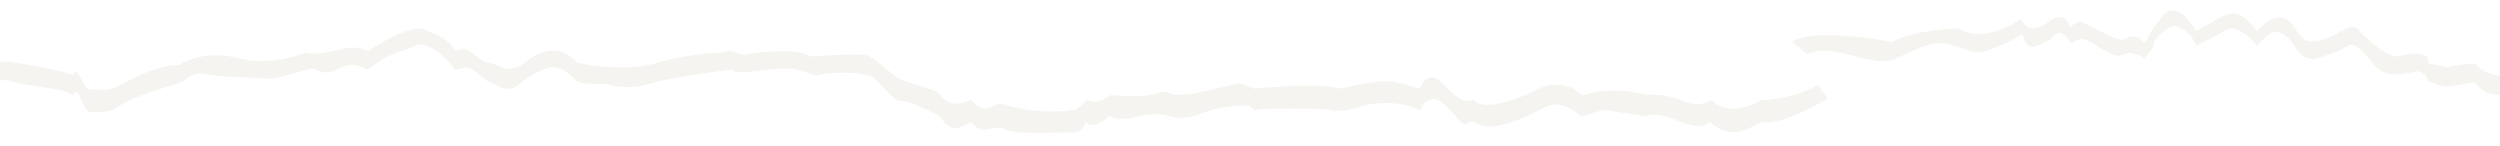
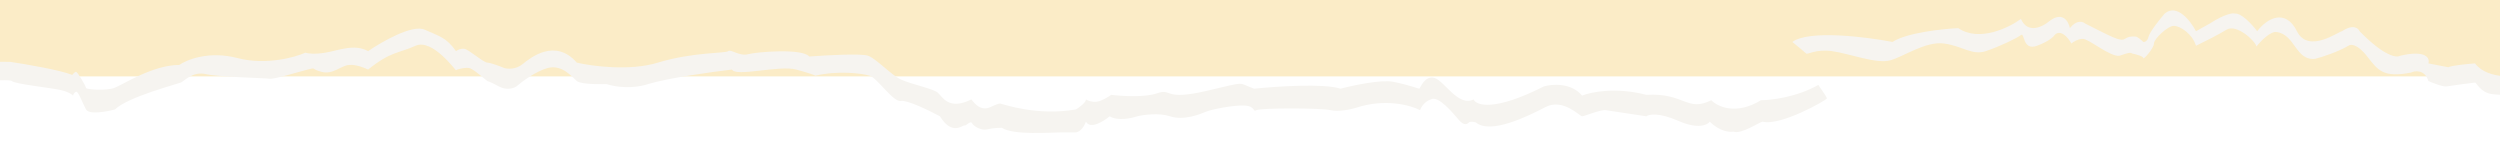
<svg xmlns="http://www.w3.org/2000/svg" viewBox="0 1722 1440 84" width="1440" height="84" preserveAspectRatio="none">
+   <rect x="-120" y="1720.0" width="1680" height="46.0" fill="#FBECC7" />
+   <path d="M1052.21 1778.84C1052.65 1777.95 1047.37 1771.33 1047.37 1770.89C1035.04 1777.95 1020.21 1779.72 1014.34 1779.72C999.898 1788.55 989.242 1783.4 985.719 1779.72C971.628 1786.78 970.307 1775.3 948.289 1776.63C930.676 1772.03 916.291 1775.01 911.3 1777.07C904.959 1769.52 893.98 1770.39 889.283 1771.77C860.748 1786.25 850.386 1782.81 848.771 1779.28C839.964 1783.69 832.038 1768.68 826.313 1766.91C820.589 1765.15 817.947 1773.09 817.506 1773.09C817.066 1773.09 811.341 1770.89 802.534 1769.12C795.489 1767.71 779.343 1771.18 772.15 1773.09C762.639 1769.92 735.014 1771.77 722.391 1773.09C712.263 1769.56 719.309 1768.68 694.649 1774.42C669.99 1780.16 675.274 1772.65 666.467 1775.74C659.422 1778.22 645.918 1777.36 640.046 1776.63C638.432 1777.8 634.498 1780.25 631.68 1780.6C628.861 1780.95 626.395 1779.87 625.515 1779.28C625.515 1781.04 621.698 1783.84 619.79 1785.02C597.332 1788.99 577.957 1781.93 577.076 1781.93C576.196 1781.93 577.076 1780.6 570.471 1783.69C563.866 1786.78 559.903 1779.28 559.463 1779.28C546.252 1785.9 542.729 1777.51 540.087 1775.3C537.445 1773.09 524.675 1770.45 518.951 1767.8C513.226 1765.15 504.859 1755.87 500.016 1754.11C496.141 1752.69 475.797 1753.81 466.109 1754.55C462.146 1749.69 435.725 1751.9 430.881 1753.22C426.037 1754.55 420.753 1750.13 419.432 1751.46C418.111 1752.78 399.176 1751.9 378.92 1758.08C362.715 1763.03 341.05 1760.14 332.243 1758.08C319.913 1743.95 305.822 1754.99 300.979 1758.96C297.104 1762.14 292.318 1761.76 290.41 1761.17C287.915 1760.14 282.484 1758.08 280.723 1758.08C278.521 1758.08 270.154 1750.57 267.512 1750.13C265.398 1749.78 263.402 1750.87 262.668 1751.46C256.944 1743.51 253.421 1743.07 244.614 1739.09C237.568 1735.91 219.955 1746.01 212.028 1751.46C204.102 1747.04 195.295 1751.02 187.369 1752.34C181.028 1753.4 177.094 1752.78 175.92 1752.34C169.608 1755.14 152.934 1759.67 136.729 1755.43C120.524 1751.19 107.666 1756.31 103.262 1759.41C87.85 1759.41 70.677 1770.89 65.833 1772.65C60.989 1774.42 49.54 1773.54 49.54 1772.65C49.54 1771.77 44.696 1763.38 43.816 1763.38C43.111 1763.38 42.054 1764.56 41.614 1765.15C34.568 1762.32 14.899 1758.96 5.946 1757.64L-37.649 1757.2C-46.103 1760.73 -61.134 1755.73 -67.592 1752.78H-73.317V1754.11C-62.308 1768.68 -105.462 1758.08 -107.664 1758.08C-109.425 1758.08 -113.682 1761.91 -115.59 1763.82L-113.829 1764.7C-112.948 1765.15 -111.627 1772.21 -110.746 1770.89C-110.042 1769.83 -106.93 1769.56 -105.462 1769.56C-67.592 1777.51 -71.996 1770.89 -71.996 1768.68C-71.996 1766.47 -73.317 1763.38 -71.115 1762.94C-69.354 1762.59 -54.235 1766.91 -46.896 1769.12C-44.254 1768.24 -38.177 1766.91 -35.007 1768.68C-31.044 1770.89 5.065 1766.91 6.826 1768.68C8.588 1770.45 30.165 1772.65 35.449 1773.98C39.676 1775.04 41.614 1776.48 42.054 1777.07C42.201 1776.48 42.759 1775.21 43.816 1774.86C45.137 1774.42 47.338 1781.04 49.54 1785.02C51.301 1788.2 61.429 1786.34 66.273 1785.02C73.319 1777.95 101.941 1770.45 104.143 1769.56C106.345 1768.68 110.748 1762.94 118.675 1764.7C126.601 1766.47 152.581 1766.91 155.224 1767.35C157.866 1767.8 171.957 1763.38 177.241 1762.06C182.525 1760.73 178.562 1761.61 185.167 1763.38C191.772 1765.15 196.176 1759.85 201.02 1759.41C204.895 1759.05 209.973 1761.02 212.028 1762.06C225.239 1751.46 229.642 1752.78 239.33 1748.37C249.018 1743.95 262.668 1762.94 262.668 1762.5C262.668 1762.06 267.512 1760.73 270.154 1761.17C272.796 1761.61 279.842 1768.24 280.723 1768.68C281.603 1769.12 281.603 1768.68 287.328 1771.77C291.907 1774.24 295.988 1772.8 297.456 1771.77C300.685 1768.97 308.817 1762.94 315.51 1761.17C323.877 1758.96 329.601 1766.47 332.243 1768.68C334.885 1770.89 348.536 1770.45 349.417 1770.45C359.633 1773.62 369.526 1771.77 373.196 1770.45C384.821 1766.91 410.332 1763.38 421.634 1762.06C423.836 1766.47 448.935 1759.41 458.623 1762.06C466.373 1764.17 469.191 1765.29 469.632 1765.59C482.842 1762.5 496.493 1764.26 500.896 1765.59C505.3 1766.91 514.547 1781.04 518.951 1780.16C522.473 1779.45 535.39 1785.75 541.408 1788.99C548.454 1800.47 554.619 1793.85 555.499 1794.29C556.38 1794.73 559.022 1791.2 559.903 1792.97C560.784 1794.73 565.187 1797.38 568.71 1796.5C572.233 1795.62 576.196 1795.61 577.076 1795.61C583.682 1800.03 605.699 1798.26 610.983 1798.26H619.35C622.52 1798.26 624.781 1794.14 625.515 1792.08C627.981 1796.67 635.643 1791.94 639.166 1788.99C643.745 1791.82 651.642 1790.17 655.018 1788.99C658.688 1788.11 667.612 1786.87 673.953 1788.99C681.879 1791.64 691.567 1787.67 694.649 1786.34C697.732 1785.02 710.942 1782.37 717.107 1782.81C723.272 1783.25 721.51 1786.78 723.712 1785.46C725.914 1784.13 760.701 1784.13 766.426 1785.46C771.006 1786.52 778.022 1785.02 780.957 1784.13C797.867 1778.48 812.662 1782.66 817.947 1785.46C819.356 1781.57 822.644 1779.72 824.112 1779.28C828.515 1776.63 837.322 1787.67 840.404 1791.2C843.487 1794.73 845.248 1793.41 846.129 1792.52C846.833 1791.82 849.065 1792.23 850.092 1792.52C858.459 1799.59 880.036 1788.99 890.164 1783.69C900.292 1778.39 909.979 1788.99 911.3 1788.99C912.621 1788.99 921.869 1785.02 924.951 1785.46C927.417 1785.81 941.537 1787.96 948.289 1788.99C949.757 1787.81 955.511 1786.69 966.784 1791.64C978.057 1796.59 983.517 1794 984.838 1792.08C990.475 1797.74 996.287 1798.26 998.489 1797.82C1002.89 1799.59 1013.9 1792.08 1015.22 1792.08C1025.79 1794.73 1051.77 1779.72 1052.21 1778.84Z" fill="#F6F4F0" />
  <path d="M1492.56 1766.91L1511.05 1768.24V1779.28L1492.56 1778.84C1487.72 1771.77 1474.95 1770 1470.54 1770C1466.14 1770 1461.29 1775.3 1459.97 1776.19C1458.65 1777.07 1441.92 1777.07 1435.31 1776.19C1428.71 1775.3 1426.51 1769.56 1425.63 1769.56C1424.75 1769.56 1411.98 1771.33 1409.33 1771.77C1407.22 1772.12 1401.41 1769.86 1398.77 1768.68C1396.65 1761.97 1391.13 1762.65 1388.64 1763.82C1372.78 1766.91 1369.7 1762.5 1363.54 1754.55C1357.37 1746.6 1353.85 1747.93 1353.41 1747.93C1347.07 1751.81 1337.56 1754.84 1333.59 1755.87C1322.14 1757.2 1322.14 1741.74 1311.14 1740.42C1307.82 1740.02 1302.18 1745.57 1299.69 1748.81C1299.25 1745.72 1288.24 1735.56 1282.51 1739.09C1277.93 1741.92 1268.86 1746.45 1264.9 1748.37C1262.7 1741.3 1255.65 1736.89 1252.13 1736.89C1248.61 1736.89 1240.68 1744.39 1240.68 1747.04C1240.68 1749.69 1234.52 1756.76 1234.52 1755.43C1234.52 1754.37 1230.11 1753.22 1227.91 1752.78C1227.91 1752.34 1226.5 1751.99 1220.86 1754.11C1215.58 1754.99 1203.25 1744.39 1199.73 1744.39C1196.91 1744.39 1194.15 1746.16 1193.12 1747.04C1188.54 1739.27 1184.76 1740.57 1183.44 1742.19C1182.85 1743.22 1180 1745.89 1173.31 1748.37C1164.94 1751.46 1166.26 1740.42 1164.06 1742.19C1161.86 1743.95 1151.73 1748.81 1143.8 1751.46C1135.88 1754.11 1130.15 1748.37 1119.58 1747.04C1109.02 1745.72 1096.69 1754.55 1088.76 1756.76C1080.83 1758.97 1064.98 1752.78 1055.29 1751.46C1045.61 1750.13 1041.2 1753.67 1040.32 1752.78C1039.62 1752.08 1034.74 1748.07 1032.4 1746.16C1041.91 1739.09 1074.82 1743.22 1090.08 1746.16C1098.18 1740.86 1118.7 1738.65 1127.95 1738.21C1139.93 1746.34 1157.01 1738.06 1164.06 1732.91C1167.93 1741.74 1176.54 1737.48 1180.35 1734.24C1188.1 1728.23 1191.51 1734.38 1192.24 1738.21C1196.12 1733.27 1199.73 1734.38 1201.05 1735.56C1216.02 1743.07 1221.3 1746.16 1223.95 1744.39C1226.59 1742.63 1228.79 1743.07 1230.11 1743.07C1231.17 1743.07 1233.49 1745.13 1234.52 1746.16C1235.25 1746.31 1236.89 1745.89 1237.6 1743.07C1238.3 1740.24 1244.06 1733.06 1246.85 1729.82C1253.89 1723.82 1261.82 1734.09 1264.9 1739.98L1272.83 1735.56C1281.63 1729.91 1286.18 1729.38 1287.36 1729.82C1291.23 1729.47 1297.49 1736.44 1300.13 1739.98C1305.85 1732.47 1316.42 1726.73 1323.03 1739.98C1329.63 1753.22 1347.24 1739.98 1349.01 1739.98C1355.35 1735.74 1358.4 1738.21 1359.13 1739.98C1373.22 1754.46 1380.56 1755.43 1382.47 1754.11C1397.62 1750.58 1399.65 1755.58 1398.77 1758.52L1410.21 1760.73C1412.33 1759.67 1421.37 1758.82 1425.63 1758.52C1433.02 1768.42 1451.9 1766.47 1460.41 1764.26C1472.74 1753.31 1486.98 1761.47 1492.56 1766.91Z" fill="#F6F4F0" />
-   <path d="M1052.21 1778.84C1052.65 1777.95 1047.37 1771.33 1047.37 1770.89C1035.04 1777.95 1020.21 1779.72 1014.34 1779.72C999.898 1788.55 989.242 1783.4 985.719 1779.72C971.628 1786.78 970.307 1775.3 948.289 1776.63C930.676 1772.03 916.291 1775.01 911.3 1777.07C904.959 1769.52 893.98 1770.39 889.283 1771.77C860.748 1786.25 850.386 1782.81 848.771 1779.28C839.964 1783.69 832.038 1768.68 826.313 1766.91C820.589 1765.15 817.947 1773.09 817.506 1773.09C817.066 1773.09 811.341 1770.89 802.534 1769.12C795.489 1767.71 779.343 1771.18 772.15 1773.09C762.639 1769.92 735.014 1771.77 722.391 1773.09C712.263 1769.56 719.309 1768.68 694.649 1774.42C669.99 1780.16 675.274 1772.65 666.467 1775.74C659.422 1778.22 645.918 1777.36 640.046 1776.63C638.432 1777.8 634.498 1780.25 631.68 1780.6C628.861 1780.95 626.395 1779.87 625.515 1779.28C625.515 1781.04 621.698 1783.84 619.79 1785.02C597.332 1788.99 577.957 1781.93 577.076 1781.93C576.196 1781.93 577.076 1780.6 570.471 1783.69C563.866 1786.78 559.903 1779.28 559.463 1779.28C546.252 1785.9 542.729 1777.51 540.087 1775.3C537.445 1773.09 524.675 1770.45 518.951 1767.8C513.226 1765.15 504.859 1755.87 500.016 1754.11C496.141 1752.69 475.797 1753.81 466.109 1754.55C462.146 1749.69 435.725 1751.9 430.881 1753.22C426.037 1754.55 420.753 1750.13 419.432 1751.46C418.111 1752.78 399.176 1751.9 378.92 1758.08C362.715 1763.03 341.05 1760.14 332.243 1758.08C319.913 1743.95 305.822 1754.99 300.979 1758.96C297.104 1762.14 292.318 1761.76 290.41 1761.17C287.915 1760.14 282.484 1758.08 280.723 1758.08C278.521 1758.08 270.154 1750.57 267.512 1750.13C265.398 1749.78 263.402 1750.87 262.668 1751.46C256.944 1743.51 253.421 1743.07 244.614 1739.09C237.568 1735.91 219.955 1746.01 212.028 1751.46C204.102 1747.04 195.295 1751.02 187.369 1752.34C181.028 1753.4 177.094 1752.78 175.92 1752.34C169.608 1755.14 152.934 1759.67 136.729 1755.43C120.524 1751.19 107.666 1756.31 103.262 1759.41C87.85 1759.41 70.677 1770.89 65.833 1772.65C60.989 1774.42 49.54 1773.54 49.54 1772.65C49.54 1771.77 44.696 1763.38 43.816 1763.38C43.111 1763.38 42.054 1764.56 41.614 1765.15C34.568 1762.32 14.899 1758.96 5.946 1757.64L-37.649 1757.2C-46.103 1760.73 -61.134 1755.73 -67.592 1752.78H-73.317V1754.11C-62.308 1768.68 -105.462 1758.08 -107.664 1758.08C-109.425 1758.08 -113.682 1761.91 -115.59 1763.82L-113.829 1764.7C-112.948 1765.15 -111.627 1772.21 -110.746 1770.89C-110.042 1769.83 -106.93 1769.56 -105.462 1769.56C-67.592 1777.51 -71.996 1770.89 -71.996 1768.68C-71.996 1766.47 -73.317 1763.38 -71.115 1762.94C-69.354 1762.59 -54.235 1766.91 -46.896 1769.12C-44.254 1768.24 -38.177 1766.91 -35.007 1768.68C-31.044 1770.89 5.065 1766.91 6.826 1768.68C8.588 1770.45 30.165 1772.65 35.449 1773.98C39.676 1775.04 41.614 1776.48 42.054 1777.07C42.201 1776.48 42.759 1775.21 43.816 1774.86C45.137 1774.42 47.338 1781.04 49.54 1785.02C51.301 1788.2 61.429 1786.34 66.273 1785.02C73.319 1777.95 101.941 1770.45 104.143 1769.56C106.345 1768.68 110.748 1762.94 118.675 1764.7C126.601 1766.47 152.581 1766.91 155.224 1767.35C157.866 1767.8 171.957 1763.38 177.241 1762.06C182.525 1760.73 178.562 1761.61 185.167 1763.38C191.772 1765.15 196.176 1759.85 201.02 1759.41C204.895 1759.05 209.973 1761.02 212.028 1762.06C225.239 1751.46 229.642 1752.78 239.33 1748.37C249.018 1743.95 262.668 1762.94 262.668 1762.5C262.668 1762.06 267.512 1760.73 270.154 1761.17C272.796 1761.61 279.842 1768.24 280.723 1768.68C281.603 1769.12 281.603 1768.68 287.328 1771.77C291.907 1774.24 295.988 1772.8 297.456 1771.77C300.685 1768.97 308.817 1762.94 315.51 1761.17C323.877 1758.96 329.601 1766.47 332.243 1768.68C334.885 1770.89 348.536 1770.45 349.417 1770.45C359.633 1773.62 369.526 1771.77 373.196 1770.45C384.821 1766.91 410.332 1763.38 421.634 1762.06C423.836 1766.47 448.935 1759.41 458.623 1762.06C466.373 1764.17 469.191 1765.29 469.632 1765.59C482.842 1762.5 496.493 1764.26 500.896 1765.59C505.3 1766.91 514.547 1781.04 518.951 1780.16C522.473 1779.45 535.39 1785.75 541.408 1788.99C548.454 1800.47 554.619 1793.85 555.499 1794.29C556.38 1794.73 559.022 1791.2 559.903 1792.97C560.784 1794.73 565.187 1797.38 568.71 1796.5C572.233 1795.62 576.196 1795.61 577.076 1795.61C583.682 1800.03 605.699 1798.26 610.983 1798.26H619.35C622.52 1798.26 624.781 1794.14 625.515 1792.08C627.981 1796.67 635.643 1791.94 639.166 1788.99C643.745 1791.82 651.642 1790.17 655.018 1788.99C658.688 1788.11 667.612 1786.87 673.953 1788.99C681.879 1791.64 691.567 1787.67 694.649 1786.34C697.732 1785.02 710.942 1782.37 717.107 1782.81C723.272 1783.25 721.51 1786.78 723.712 1785.46C725.914 1784.13 760.701 1784.13 766.426 1785.46C771.006 1786.52 778.022 1785.02 780.957 1784.13C797.867 1778.48 812.662 1782.66 817.947 1785.46C819.356 1781.57 822.644 1779.72 824.112 1779.28C828.515 1776.63 837.322 1787.67 840.404 1791.2C843.487 1794.73 845.248 1793.41 846.129 1792.52C846.833 1791.82 849.065 1792.23 850.092 1792.52C858.459 1799.59 880.036 1788.99 890.164 1783.69C900.292 1778.39 909.979 1788.99 911.3 1788.99C912.621 1788.99 921.869 1785.02 924.951 1785.46C927.417 1785.81 941.537 1787.96 948.289 1788.99C949.757 1787.81 955.511 1786.69 966.784 1791.64C978.057 1796.59 983.517 1794 984.838 1792.08C990.475 1797.74 996.287 1798.26 998.489 1797.82C1002.89 1799.59 1013.9 1792.08 1015.22 1792.08C1025.79 1794.73 1051.77 1779.72 1052.21 1778.84Z" fill="#F6F4F0" />
</svg>
